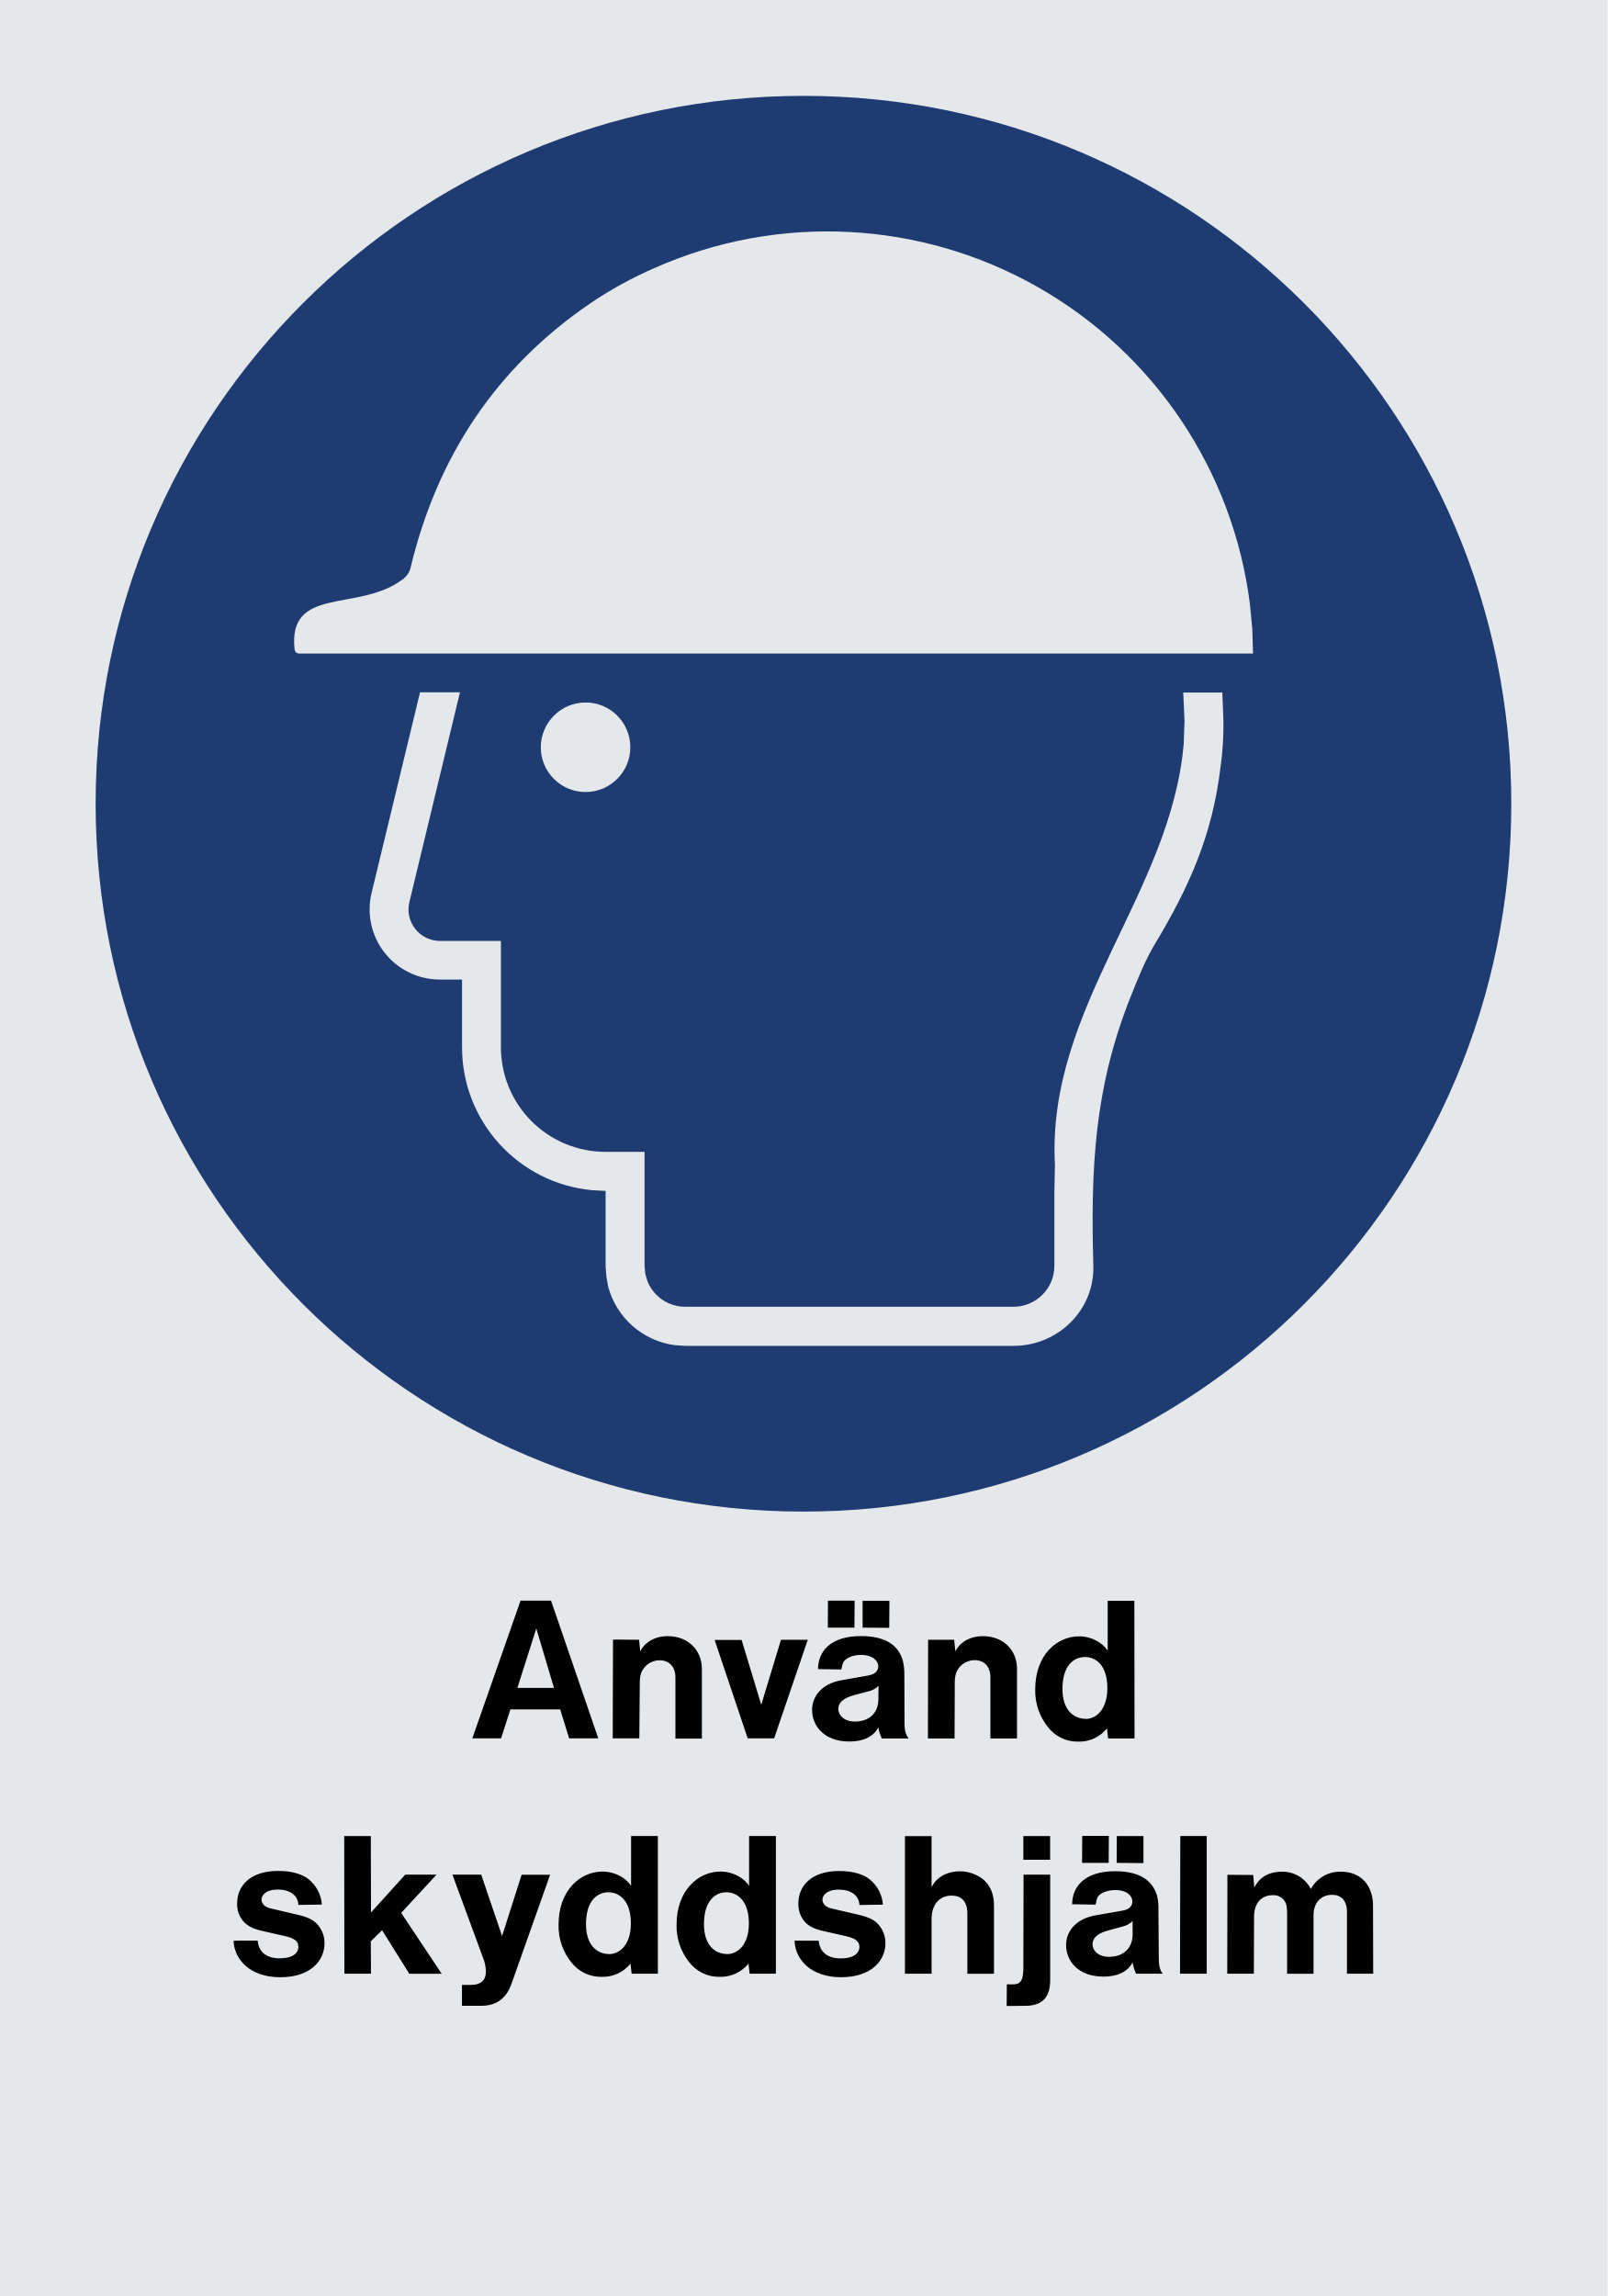
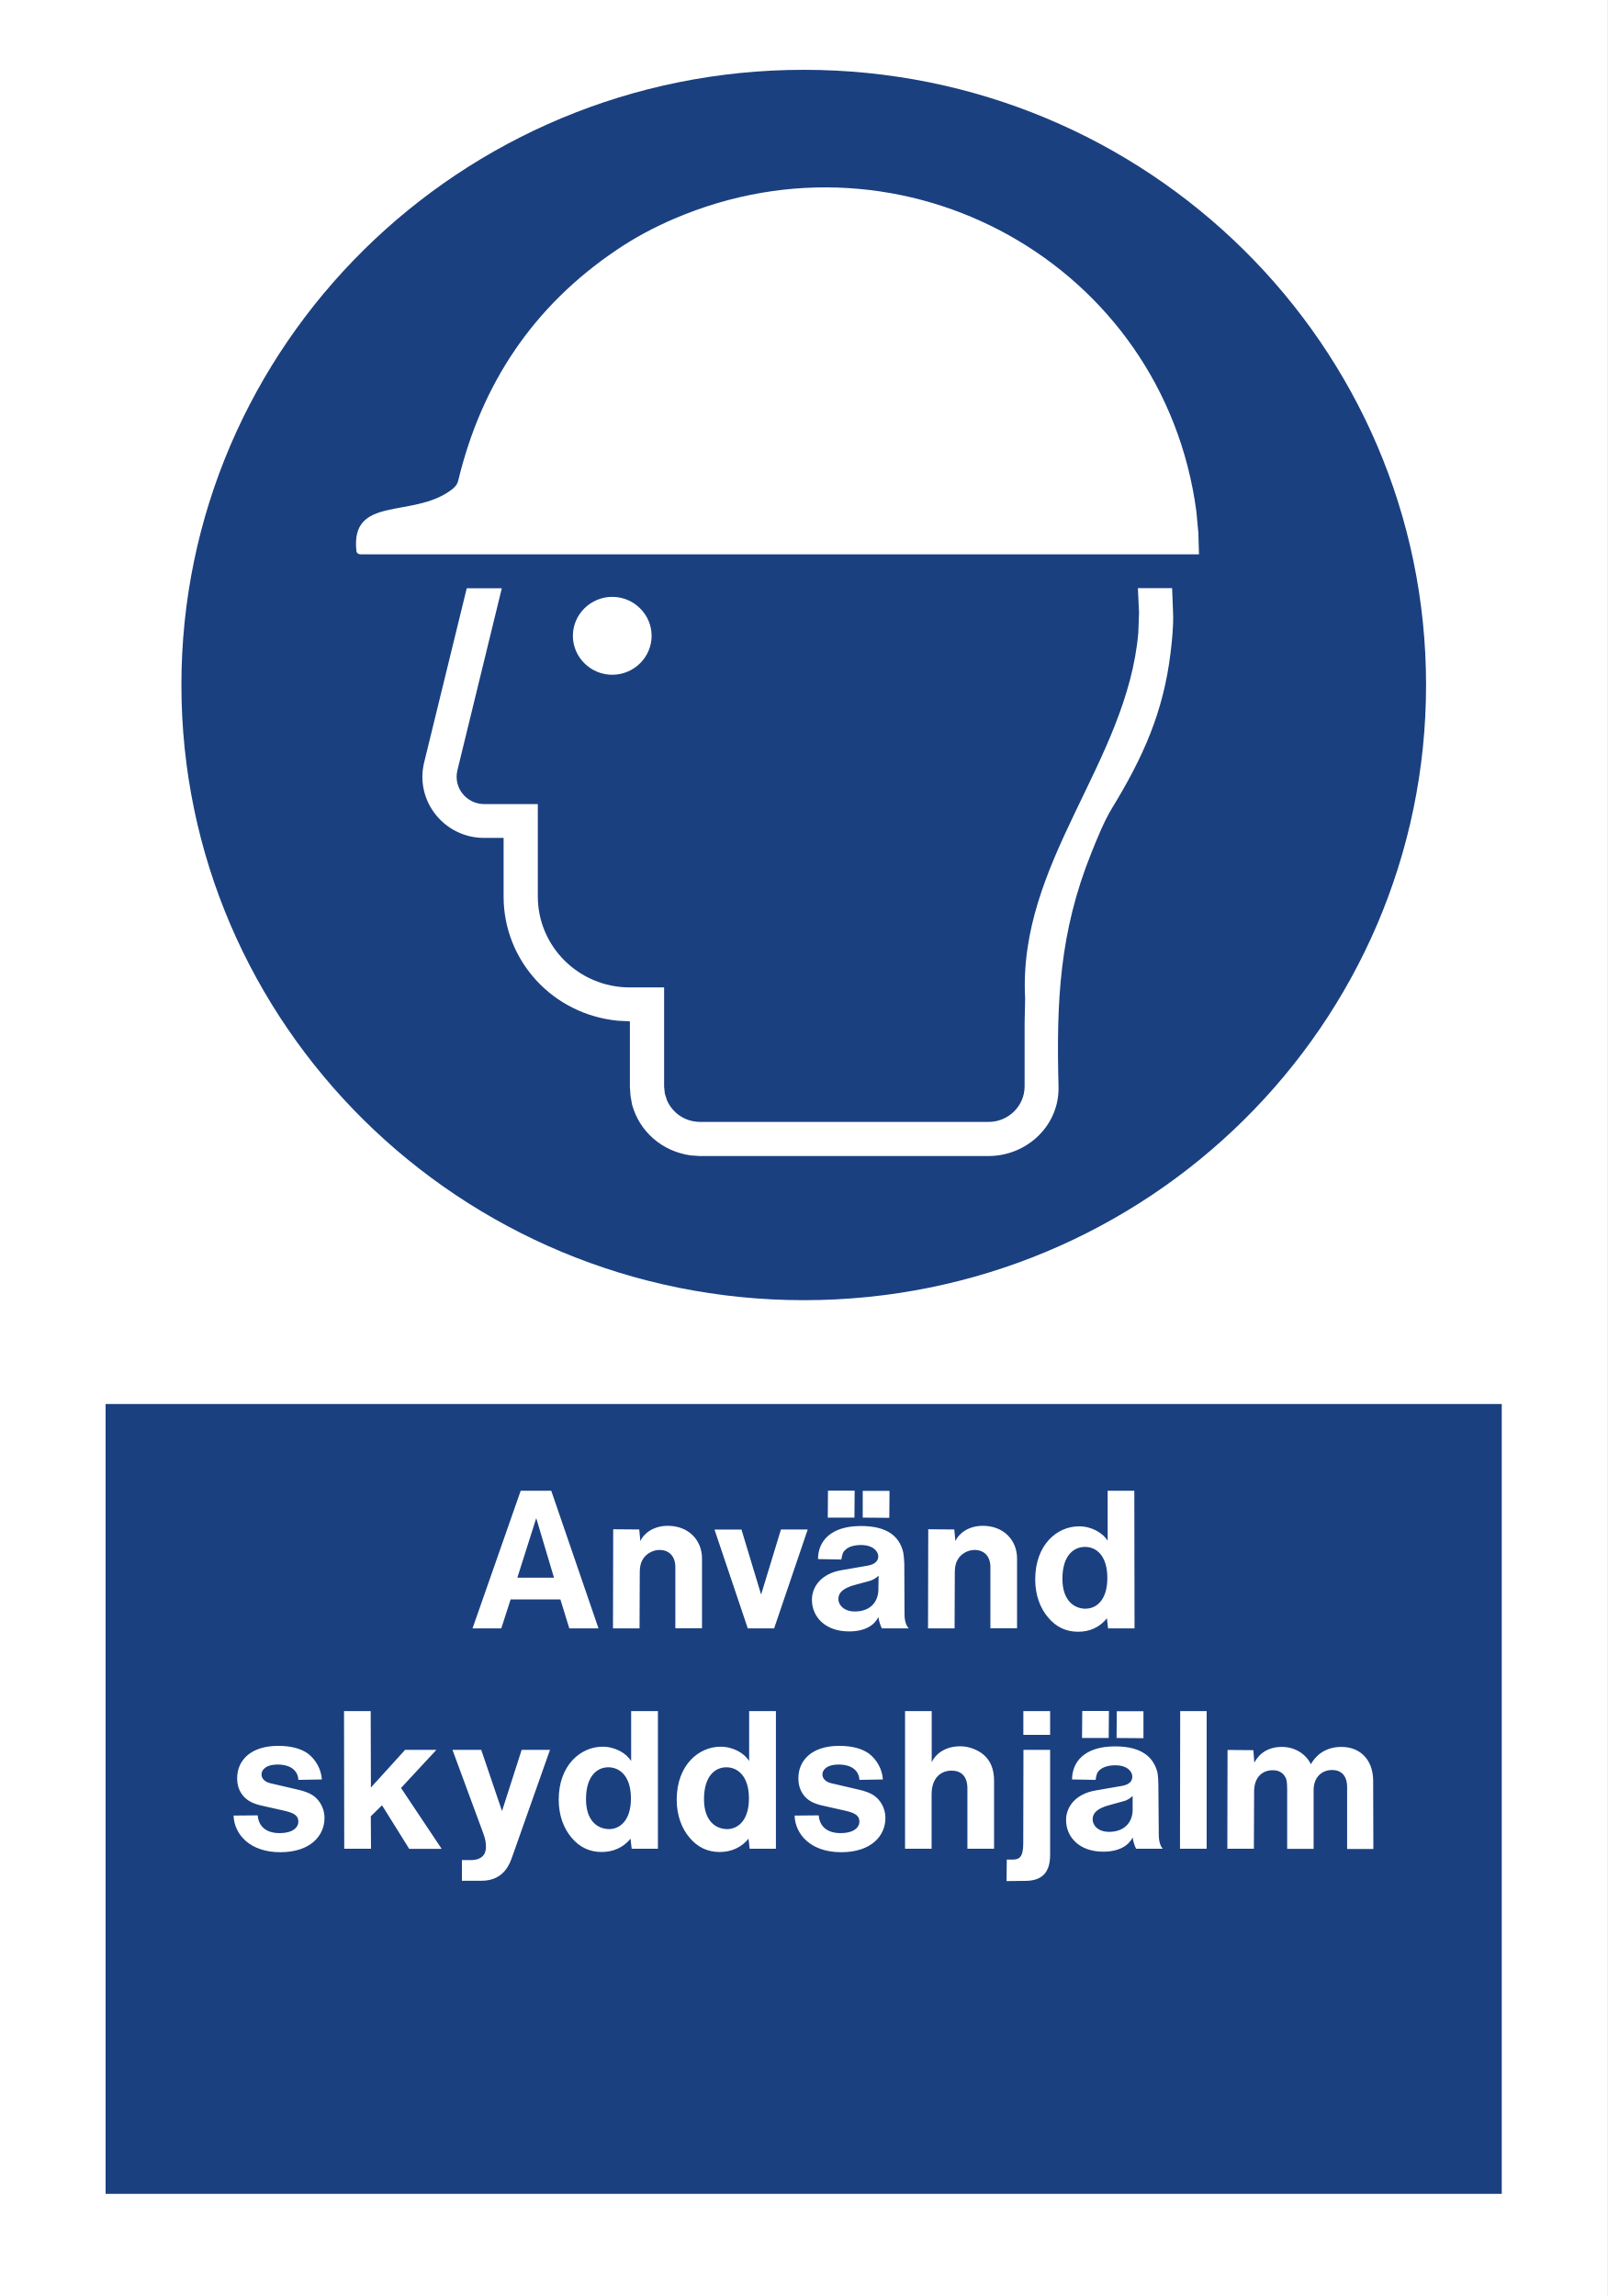
- <svg xmlns="http://www.w3.org/2000/svg" viewBox="0 0 595.28 850.37">
+ <svg xmlns="http://www.w3.org/2000/svg" id="Lager_1" data-name="Lager 1" viewBox="0 0 153.09 218.69">
  <defs>
-     <style>.a{fill:#e5e8eb;}.a,.b,.c{fill-rule:evenodd;}.b{fill:#000100;}.c{fill:#1e3b72;}</style>
+     <style>
+       .cls-1 {
+         fill: #1a4080;
+       }
+ 
+       .cls-1, .cls-2 {
+         fill-rule: evenodd;
+       }
+ 
+       .cls-2 {
+         fill: #fff;
+       }
+     </style>
  </defs>
-   <polyline class="a" points="0 850.37 595.28 850.37 595.28 0 0 0 0 850.37" />
-   <path class="b" d="M192.67,625.82l7-22,6.55,22H192.67Zm218.37,15,0.43,3.74h9.79l-0.07-51h-9.87v18.5c-1.8-2.88-5.9-5.33-10.58-5.33-8.21,0-16.27,6.84-16.27,19.66a21.39,21.39,0,0,0,4.75,14,13.78,13.78,0,0,0,11.16,5.33A13.05,13.05,0,0,0,411,640.87Zm-7.77-3.53c-4.61,0-8.71-3.31-8.71-11.09,0-8.71,4.25-11.81,8.35-11.81s8.28,3.1,8.28,11.52C411.18,634,406.93,637.27,403.26,637.34Zm-58.54,7.27h9.87l0.07-20.52c0-2.88.58-4.25,1.37-5.4a7.4,7.4,0,0,1,6-3.09c3.38,0,5.83,2.23,5.83,6.33v22.68h9.86V618.76c0-6.84-5-12.1-12.67-12.1-5.26,0-8.93,2.81-10.15,5.69L354.44,608,344.8,608Zm-18.36-4.18a14.9,14.9,0,0,0,1.29,4.18h10c-0.58-.51-1.59-2.16-1.59-5.18L336,620.7a20.72,20.72,0,0,0-.58-5c-1.44-5-5.55-9.07-15.48-9.07-11.45,0-15.91,5.83-15.91,12.24l8.64,0.14c0.43-2.45.79-3,1.58-3.67s2.74-1.73,5.69-1.73c4.61,0,6.41,2.45,6.41,4.18s-1.16,3-3.82,3.46L312.69,623c-7.42,1.29-10.87,6.12-10.87,10.94,0,6.34,4.89,11.74,13.75,11.74C321.68,645.69,325,643.24,326.37,640.43Zm0.07-15.34-0.07,5.47c-0.22,4.61-3.31,7.78-8.71,7.78-4.1,0-6.12-2.45-6.12-4.61,0-1.73.87-4,6.7-5.4l4.32-1.15A8.1,8.1,0,0,0,326.44,625.1Zm-5.9-21.53,9.86,0.07,0.07-10h-9.93v9.94Zm-12.89,0h9.86l0.07-10h-9.87Zm-29.67,41h9.79L300.23,608h-9.93L283,632.08l-7.27-24h-10Zm-50,0h9.86L238,624.09c0-2.88.58-4.25,1.37-5.4a7.4,7.4,0,0,1,6-3.09c3.38,0,5.83,2.23,5.83,6.33v22.68H261V618.76c0-6.84-5-12.1-12.67-12.1-5.26,0-8.93,2.81-10.15,5.69L237.74,608l-9.65-.07Zm-52,0h10.65l3.46-10.73h18.43l3.31,10.73h10.8l-17.49-51h-11.3Z" transform="translate(-1.03 -0.68)" />
-   <path class="b" d="M87.54,719.45c0.22,6.91,6.05,13.54,17.28,13.54s16.42-6.12,16.42-12.67a10.36,10.36,0,0,0-2.23-6.41c-1.37-1.73-3.17-3-7.49-4L101,707.43c-2.23-.58-3.09-1.94-3.09-3.24s1.29-3.67,6-3.67c5.25,0,7.56,2.74,7.63,5.69l8.71-.14a13.25,13.25,0,0,0-5.26-9.65c-2.16-1.51-5.54-2.81-10.94-2.81-10.51,0-15.19,5.69-15.19,12a9.7,9.7,0,0,0,2.52,6.91c1.37,1.37,3,2.52,7.06,3.38l7.92,1.8c4.61,1,5.18,2.45,5.18,4.18s-1.51,4.1-7,4.1c-5.18,0-7.77-2.73-8.06-6.55ZM455.6,731.69h9.86l0.07-21.17c0-5.26,3-7.92,6.91-7.92a4.89,4.89,0,0,1,4.9,3.1c0.14,0.36.43,1.15,0.43,4v22h9.79V709.95c0-4.75,3-7.49,6.84-7.49,3.31,0,5.54,2,5.54,6.34v22.89h9.72L509.59,706c-0.22-7.71-5.11-12.1-11.73-12.1a12.33,12.33,0,0,0-11.3,6.41,11.76,11.76,0,0,0-10.73-6.41c-5,0-8.28,2.16-10.23,5.83l-0.36-4.61-9.58-.07Zm-17.5,0H448v-51h-9.79Zm-17.56-4.18a14.83,14.83,0,0,0,1.29,4.18h9.93c-0.58-.51-1.51-2.16-1.51-5.18l-0.14-18.72a18.67,18.67,0,0,0-.5-5c-1.51-5-5.62-9.07-15.55-9.07-11.37,0-15.91,5.83-15.91,12.24l8.71,0.14c0.36-2.45.72-3,1.51-3.67s2.81-1.73,5.76-1.73c4.61,0,6.33,2.45,6.33,4.18s-1.08,3-3.75,3.46l-9.93,1.73c-7.42,1.29-10.87,6.12-10.87,10.94,0,6.34,4.89,11.74,13.75,11.74C415.78,732.77,419.16,730.32,420.53,727.52Zm0-15.34v5.47c-0.22,4.61-3.39,7.78-8.71,7.78-4.18,0-6.12-2.45-6.12-4.61,0-1.73.87-4,6.7-5.4l4.25-1.15A7.8,7.8,0,0,0,420.53,712.18Zm-5.91-21.53,9.93,0.07v-10H414.7Zm-12.81,0h9.86l0.07-10h-9.87Zm-27.86,45-0.07,8,6.84-.07c6.26,0,9.29-3,9.29-9.65V695h-9.87l-0.07,34.63c0,5.18-1.51,6-3.89,6h-2.23Zm6.12-46.15H390v-8.78h-9.93v8.78Zm-43.85,42.19h9.86V711.53c0-6,3.31-8.78,7.42-8.78,3.46,0,5.83,2,5.83,6.63v22.32h9.86V706.42c0-4.46-1.51-7.49-3.89-9.58a14,14,0,0,0-8.57-3.09c-5.4,0-9,2.52-10.66,5.9V680.72h-9.86v51Zm-40.9-12.24c0.21,6.91,6,13.54,17.21,13.54S329,726.87,329,720.32a10.36,10.36,0,0,0-2.23-6.41c-1.37-1.73-3.17-3-7.49-4l-10.51-2.45c-2.23-.58-3.1-1.94-3.1-3.24s1.3-3.67,6.05-3.67c5.25,0,7.56,2.74,7.63,5.69l8.71-.14a13.25,13.25,0,0,0-5.26-9.65c-2.16-1.51-5.55-2.81-10.94-2.81-10.51,0-15.12,5.69-15.12,12a10,10,0,0,0,2.45,6.91c1.37,1.37,3,2.52,7.06,3.38l7.92,1.8c4.61,1,5.18,2.45,5.18,4.18s-1.51,4.1-7,4.1c-5.18,0-7.77-2.73-8.06-6.55Zm-17.07,8.5,0.44,3.74h9.72v-51h-9.93v18.5c-1.73-2.88-5.9-5.33-10.59-5.33-8.13,0-16.27,6.84-16.27,19.66a21.39,21.39,0,0,0,4.75,14,13.87,13.87,0,0,0,11.16,5.33A13.19,13.19,0,0,0,278.26,727.95Zm-7.77-3.53c-4.68,0-8.71-3.31-8.71-11.09,0-8.71,4.25-11.8,8.28-11.8s8.35,3.09,8.35,11.52C278.41,721.11,274.16,724.35,270.49,724.42Zm-35.93,3.53,0.43,3.74h9.72v-51h-9.93v18.5c-1.73-2.88-5.9-5.33-10.59-5.33-8.13,0-16.27,6.84-16.27,19.66a21.39,21.39,0,0,0,4.75,14,13.87,13.87,0,0,0,11.16,5.33A13.19,13.19,0,0,0,234.56,727.95Zm-7.77-3.53c-4.68,0-8.71-3.31-8.71-11.09,0-8.71,4.25-11.8,8.28-11.8s8.35,3.09,8.35,11.52C234.7,721.11,230.46,724.35,226.79,724.42Zm-54.65,11.45v7.7h7.27c8.57,0,10.58-6.77,11.38-9l14-39.53H194.24L187,717.73,179.27,695H168.61L180,725.93a13.87,13.87,0,0,1,1,5c0,3-1.66,5-5.91,4.9h-3Zm-43.56-4.18h9.86l-0.07-12,4.18-4.11,10.08,16.13h12l-15-22.54L162.71,695H151.12l-12.67,14-0.07-28.29h-9.86Z" transform="translate(-1.03 -0.68)" />
-   <path class="c" d="M201.34,277.44a16.58,16.58,0,1,0,16.58-16.58A16.62,16.62,0,0,0,201.34,277.44Zm252.44-20.27,0.4,10.44a109.69,109.69,0,0,1-1.06,17.09c-3,25.2-11.53,44.41-24.49,65.91-3.39,5.63-6.22,12.72-8.84,19.29C406.3,403.78,405,433.35,406,469.51c0.43,16.51-13.21,29.64-29.56,29.64H254.74l-3.85-.27a29.58,29.58,0,0,1-24.58-21.6l-0.67-3.74-0.29-3.84V441.76l-5.18-.28a53.15,53.15,0,0,1-48-53v-25H164a26,26,0,0,1-25.33-32.13l17.94-74.26h14.79l-18.71,77.61A11.65,11.65,0,0,0,164,349.17h22.57v39.35a38.73,38.73,0,0,0,38.8,38.77h14.4v42.4l0.29,2.88,0.87,2.88a15.12,15.12,0,0,0,13.83,9.22H376.4a15.17,15.17,0,0,0,15.17-15.16V442.45l0.2-10.38c-3.11-58.16,42.84-100.38,47.7-155.81l0.3-8.65-0.47-10.44h14.49Zm11.37-14.4-0.28-9.21L464,224.43A157.79,157.79,0,0,0,243.82,99.79,145.69,145.69,0,0,0,219.71,113c-35.19,24-56.92,57.14-66.73,98.44a7.57,7.57,0,0,1-3.26,4.13c-16.24,11.86-42.17,2-39.57,25.73a1.69,1.69,0,0,0,1.74,1.43H465.15ZM36.45,298.32c0,144.79,117.43,262.21,262.22,262.21S560.81,443.11,560.81,298.32,443.45,36.18,298.67,36.18,36.45,153.53,36.45,298.32Z" transform="translate(-1.03 -0.68)" />
+   <polyline class="cls-2" points="0 218.69 153.09 218.69 153.09 0 0 0 0 218.69" />
+   <path class="cls-1" d="M54.57,60.56c0,2.04,1.69,3.71,3.75,3.71s3.75-1.67,3.75-3.71-1.69-3.71-3.75-3.71-3.75,1.67-3.75,3.71ZM111.65,56.04l.09,2.33c.05,1.28-.09,2.55-.24,3.82-.68,5.63-2.61,9.93-5.54,14.73-.77,1.26-1.41,2.84-2,4.31-3.05,7.57-3.34,14.18-3.13,22.26.1,3.69-2.99,6.62-6.68,6.62h-27.51l-.87-.06c-2.68-.39-4.84-2.23-5.56-4.83l-.15-.84-.06-.86v-6.24l-1.17-.06c-6.18-.61-10.86-5.7-10.86-11.83v-5.58h-1.84c-3.8.01-6.62-3.51-5.73-7.18l4.06-16.6h3.34l-4.23,17.34c-.4,1.66.86,3.21,2.56,3.22h5.1v8.79c0,4.79,3.92,8.67,8.77,8.67h3.26v9.47l.07.64.2.64c.56,1.25,1.74,2.04,3.13,2.06h27.51c1.89,0,3.43-1.52,3.43-3.39v-6.05l.05-2.32c-.7-13,9.69-22.43,10.78-34.82l.07-1.93-.11-2.33h3.28ZM114.21,52.81l-.06-2.06-.19-2.04c-3.12-23.48-27.8-37.31-49.78-27.86-1.91.82-3.74,1.8-5.45,2.96-7.96,5.37-12.87,12.77-15.09,22-.1.4-.41.69-.74.92-3.67,2.65-9.53.45-8.95,5.75.02.2.2.32.39.32h79.87ZM17.28,65.24c0,32.36,26.55,58.6,59.29,58.6s59.27-26.24,59.27-58.6S109.31,6.65,76.57,6.65s-59.29,26.23-59.29,58.59Z" />
+   <polyline class="cls-1" points="10.06 133.73 143.05 133.73 143.05 208.96 10.06 208.96 10.06 133.73" />
+   <path class="cls-2" d="M49.28,150.27l1.8-5.67,1.69,5.67h-3.48ZM105.44,154.14l.11.96h2.52l-.02-13.11h-2.54v4.76c-.46-.74-1.52-1.37-2.72-1.37-2.11,0-4.18,1.76-4.18,5.06,0,1.5.48,2.74,1.22,3.61.78.94,1.74,1.37,2.87,1.37s2.07-.44,2.74-1.28ZM103.44,153.23c-1.19,0-2.24-.85-2.24-2.85,0-2.24,1.09-3.04,2.15-3.04s2.13.8,2.13,2.96-1.09,2.91-2.04,2.92ZM88.39,155.1h2.54l.02-5.28c0-.74.15-1.09.35-1.39.33-.48.93-.8,1.54-.8.87,0,1.5.57,1.5,1.63v5.83h2.54v-6.65c0-1.76-1.3-3.11-3.26-3.11-1.35,0-2.3.72-2.61,1.46l-.11-1.11-2.48-.02-.02,9.42ZM83.67,154.03c.05.37.19.78.33,1.07h2.57c-.15-.13-.41-.55-.41-1.33l-.02-4.81c-.04-.83-.09-1.07-.15-1.28-.37-1.3-1.43-2.33-3.98-2.33-2.94,0-4.09,1.5-4.09,3.15l2.22.04c.11-.63.2-.76.41-.94.22-.22.7-.44,1.46-.44,1.18,0,1.65.63,1.65,1.07s-.3.76-.98.89l-2.54.44c-1.91.33-2.8,1.57-2.8,2.81,0,1.63,1.26,3.02,3.54,3.02,1.57,0,2.43-.63,2.78-1.35ZM83.69,150.08l-.02,1.41c-.06,1.19-.85,2-2.24,2-1.06,0-1.57-.63-1.57-1.18,0-.44.22-1.02,1.72-1.39l1.11-.3c.41-.09.76-.3,1-.54ZM82.17,144.55l2.54.02.02-2.57h-2.55v2.56ZM78.85,144.55h2.54l.02-2.57h-2.54l-.02,2.57ZM71.22,155.1h2.52l3.2-9.42h-2.55l-1.89,6.2-1.87-6.19h-2.57l3.17,9.41ZM58.38,155.1h2.54l.02-5.28c0-.74.15-1.09.35-1.39.33-.48.93-.8,1.54-.8.87,0,1.5.57,1.5,1.63v5.83h2.54v-6.65c0-1.76-1.3-3.11-3.26-3.11-1.35,0-2.3.72-2.61,1.46l-.11-1.11-2.48-.02-.02,9.42ZM45.01,155.1h2.74l.89-2.76h4.74l.85,2.76h2.78l-4.5-13.11h-2.91l-4.59,13.11Z" />
+   <path class="cls-2" d="M22.25,172.94c.06,1.78,1.56,3.48,4.44,3.48s4.22-1.57,4.22-3.26c0-.59-.2-1.19-.57-1.65-.35-.44-.81-.78-1.93-1.04l-2.7-.63c-.57-.15-.8-.5-.8-.83,0-.37.33-.94,1.55-.94,1.35,0,1.94.7,1.96,1.46l2.24-.04c-.06-.95-.56-1.89-1.35-2.48-.56-.39-1.43-.72-2.81-.72-2.7,0-3.91,1.46-3.91,3.07,0,.76.22,1.3.65,1.78.35.35.76.65,1.81.87l2.04.46c1.19.26,1.33.63,1.33,1.07,0,.41-.39,1.06-1.8,1.06-1.33,0-2-.7-2.07-1.69l-2.31.02ZM116.9,176.09h2.54l.02-5.44c0-1.35.76-2.04,1.78-2.04.67,0,1.07.33,1.26.8.04.09.11.3.11,1.04v5.65h2.52v-5.59c0-1.22.76-1.92,1.76-1.92.85,0,1.43.52,1.43,1.63v5.89h2.5l-.02-6.61c-.06-1.98-1.31-3.11-3.02-3.11-1.32,0-2.33.61-2.91,1.65-.48-.98-1.52-1.65-2.76-1.65s-2.13.56-2.63,1.5l-.09-1.19-2.46-.02-.02,9.42ZM112.4,176.09h2.54v-13.11h-2.52l-.02,13.11ZM107.89,175.02c.05.37.18.78.33,1.07h2.55c-.15-.13-.39-.55-.39-1.33l-.04-4.81c-.02-.83-.07-1.07-.13-1.28-.39-1.3-1.45-2.33-4-2.33-2.93,0-4.09,1.5-4.09,3.15l2.24.04c.09-.63.19-.76.39-.94.24-.22.72-.45,1.48-.45,1.19,0,1.63.63,1.63,1.07s-.28.76-.96.89l-2.55.44c-1.91.33-2.8,1.57-2.8,2.81,0,1.63,1.26,3.02,3.54,3.02,1.57,0,2.44-.63,2.8-1.35ZM107.89,171.07v1.41c-.06,1.19-.87,2-2.24,2-1.07,0-1.57-.63-1.57-1.19,0-.44.22-1.02,1.72-1.39l1.09-.3c.43-.09.76-.3,1-.54ZM106.37,165.54l2.55.02v-2.57h-2.54l-.02,2.56ZM103.07,165.54h2.54l.02-2.57h-2.54l-.02,2.57ZM95.9,177.11l-.02,2.06,1.76-.02c1.61,0,2.39-.78,2.39-2.48v-10h-2.54l-.02,8.91c0,1.33-.39,1.54-1,1.54h-.57ZM97.48,165.24h2.55v-2.26h-2.55v2.26ZM86.2,176.09h2.54v-5.18c0-1.54.85-2.26,1.91-2.26.89,0,1.5.52,1.5,1.7v5.74h2.54v-6.5c0-1.15-.39-1.93-1-2.46-.55-.46-1.39-.8-2.2-.8-1.39,0-2.32.65-2.74,1.52v-4.87h-2.54v13.11ZM75.69,172.94c.06,1.78,1.54,3.48,4.43,3.48s4.22-1.57,4.22-3.26c0-.59-.2-1.19-.57-1.65-.35-.44-.81-.78-1.93-1.04l-2.7-.63c-.57-.15-.8-.5-.8-.83,0-.37.33-.94,1.56-.94,1.35,0,1.94.7,1.96,1.46l2.24-.04c-.06-.95-.56-1.89-1.35-2.48-.56-.39-1.43-.72-2.81-.72-2.7,0-3.89,1.46-3.89,3.07,0,.76.22,1.3.63,1.78.35.35.76.65,1.81.87l2.04.46c1.19.26,1.33.63,1.33,1.07,0,.41-.39,1.06-1.8,1.06-1.33,0-2-.7-2.07-1.69l-2.3.02ZM71.3,175.13l.11.96h2.5v-13.11h-2.55v4.76c-.44-.74-1.52-1.37-2.72-1.37-2.09,0-4.18,1.76-4.18,5.05,0,1.5.48,2.74,1.22,3.61.78.94,1.76,1.37,2.87,1.37s2.09-.44,2.76-1.28ZM69.3,174.22c-1.2,0-2.24-.85-2.24-2.85,0-2.24,1.09-3.04,2.13-3.04s2.15.8,2.15,2.96-1.09,2.91-2.04,2.93ZM60.06,175.13l.11.96h2.5v-13.11h-2.55v4.76c-.44-.74-1.52-1.37-2.72-1.37-2.09,0-4.18,1.76-4.18,5.05,0,1.5.48,2.74,1.22,3.61.78.94,1.76,1.37,2.87,1.37s2.09-.44,2.76-1.28ZM58.06,174.22c-1.2,0-2.24-.85-2.24-2.85,0-2.24,1.09-3.04,2.13-3.04s2.15.8,2.15,2.96-1.09,2.91-2.04,2.93ZM44,177.16v1.98h1.87c2.2,0,2.72-1.74,2.93-2.31l3.59-10.16h-2.7l-1.87,5.83-1.98-5.83h-2.74l2.93,7.94c.19.52.26.87.26,1.3,0,.76-.43,1.28-1.52,1.26h-.76ZM32.8,176.09h2.54l-.02-3.09,1.07-1.05,2.59,4.15h3.09l-3.87-5.8,3.37-3.63h-2.98l-3.26,3.59-.02-7.28h-2.54l.02,13.11Z" />
</svg>
